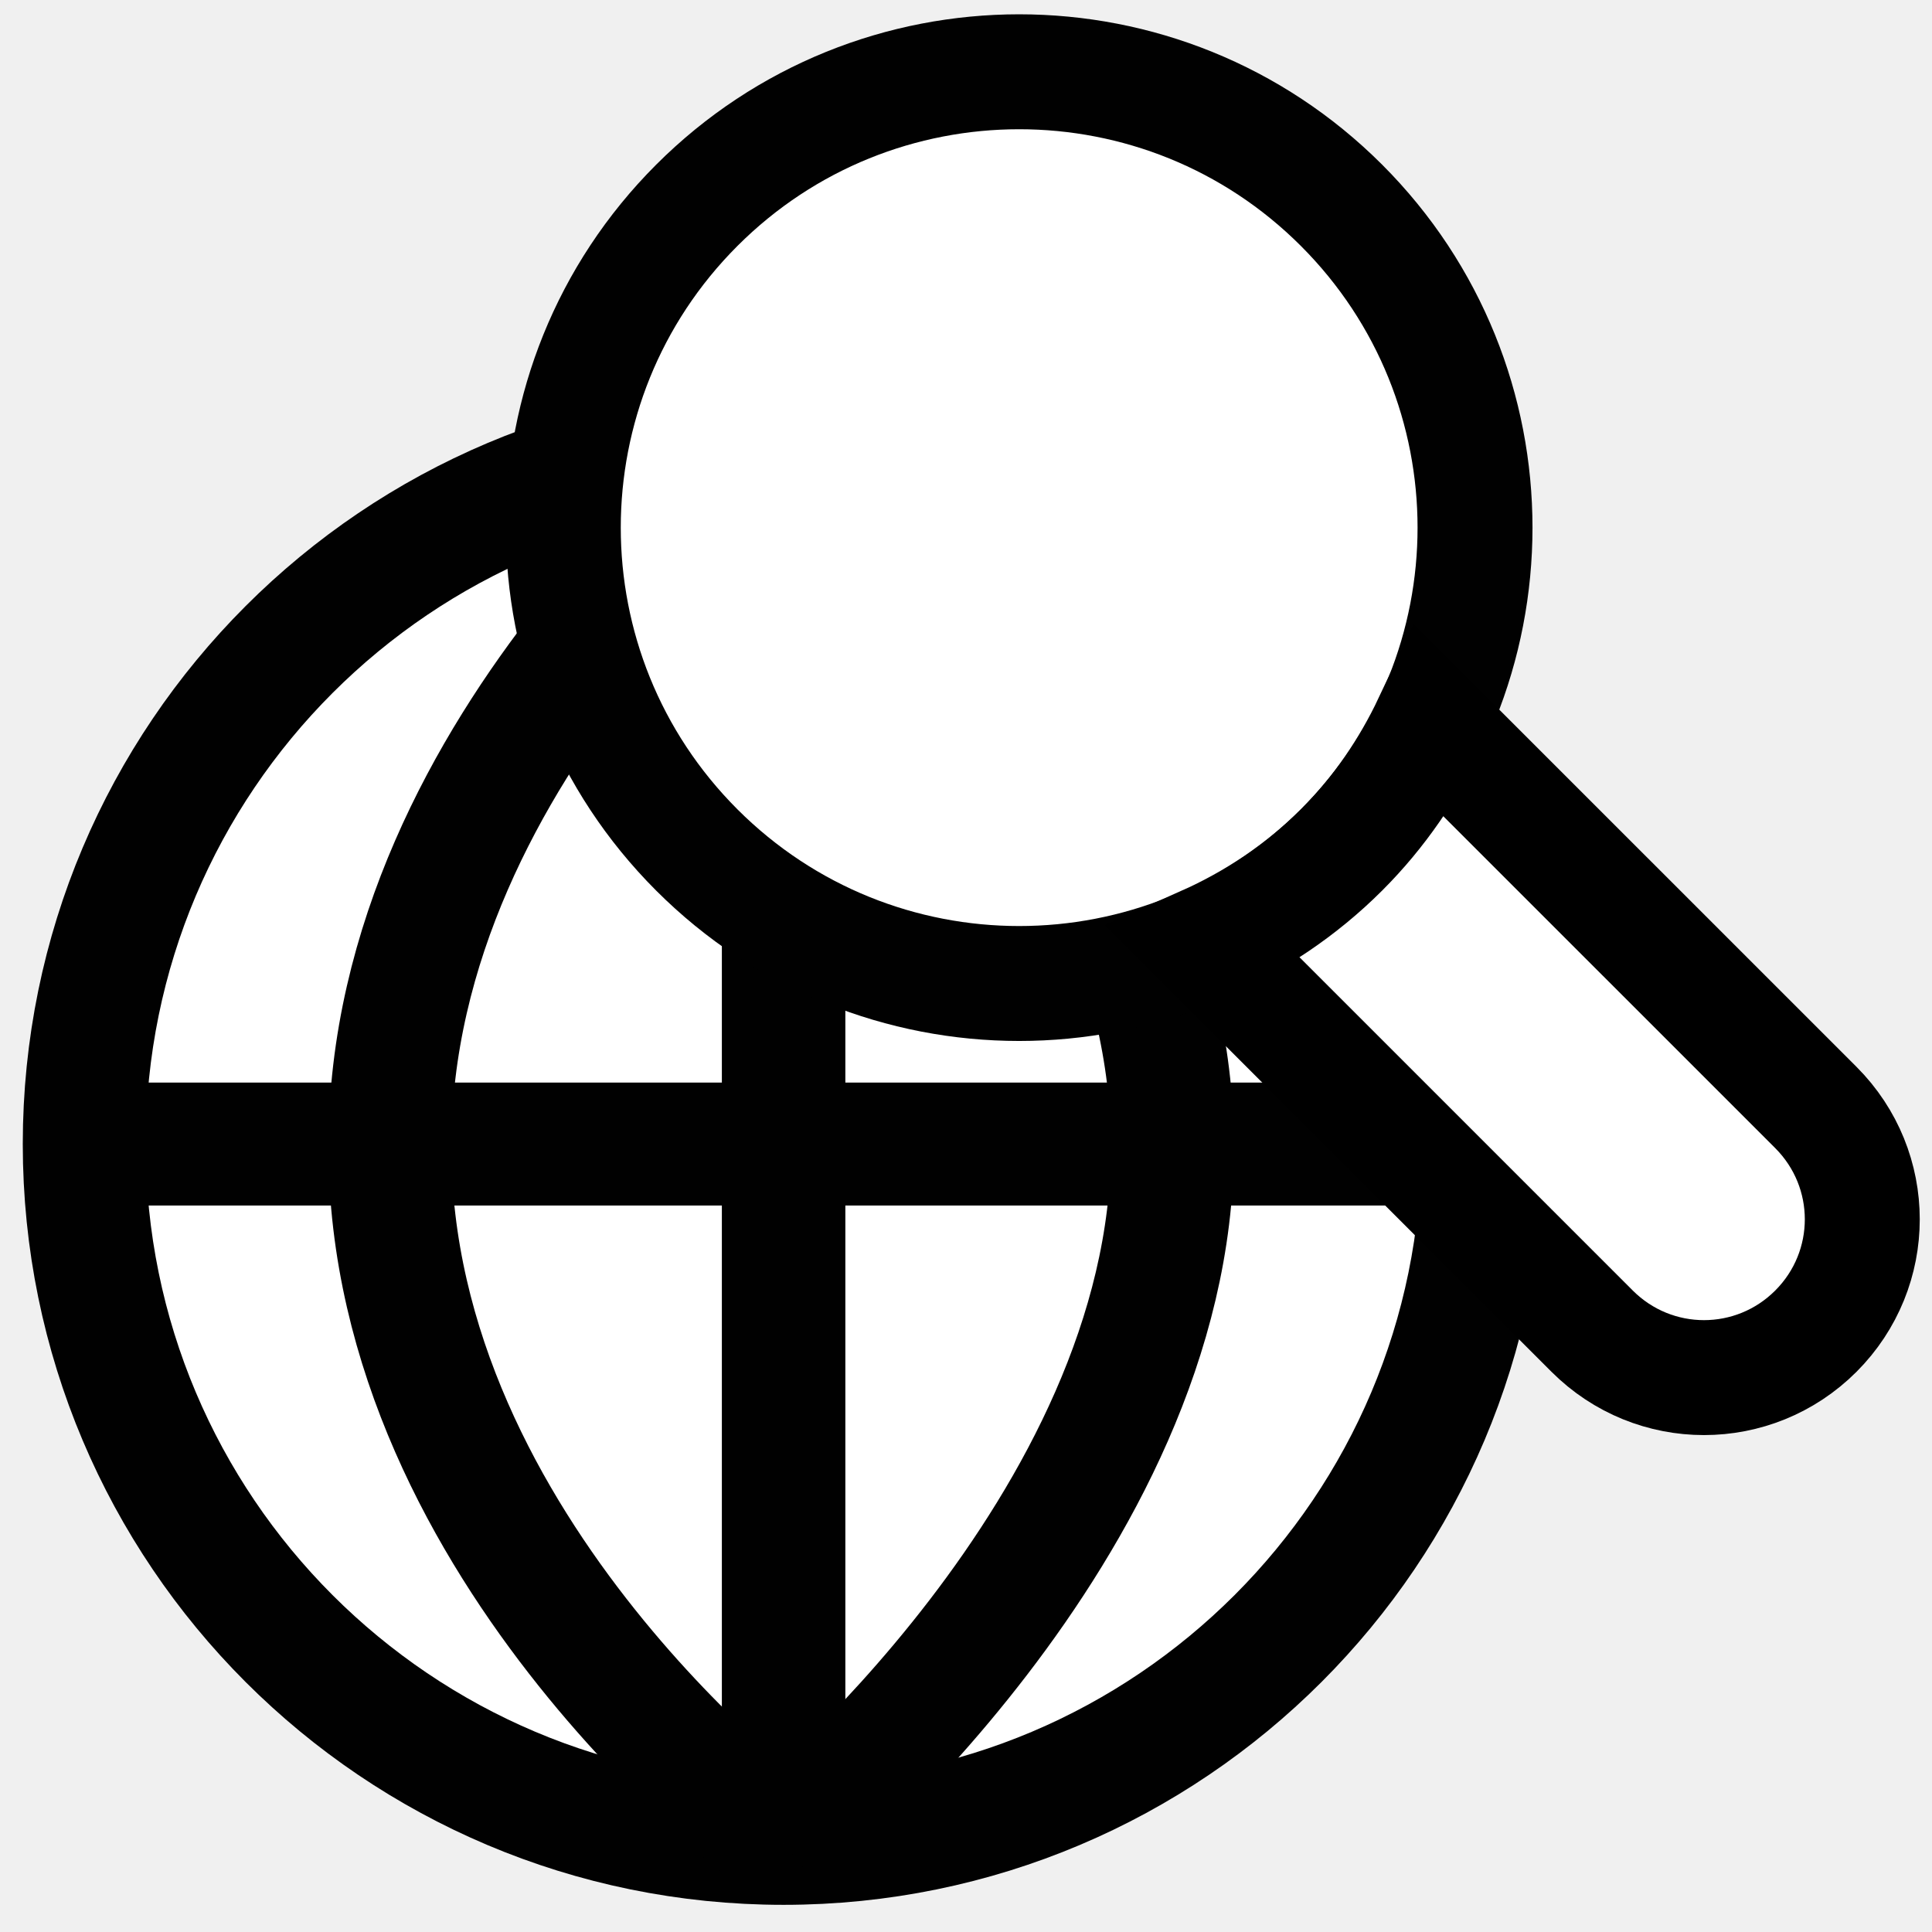
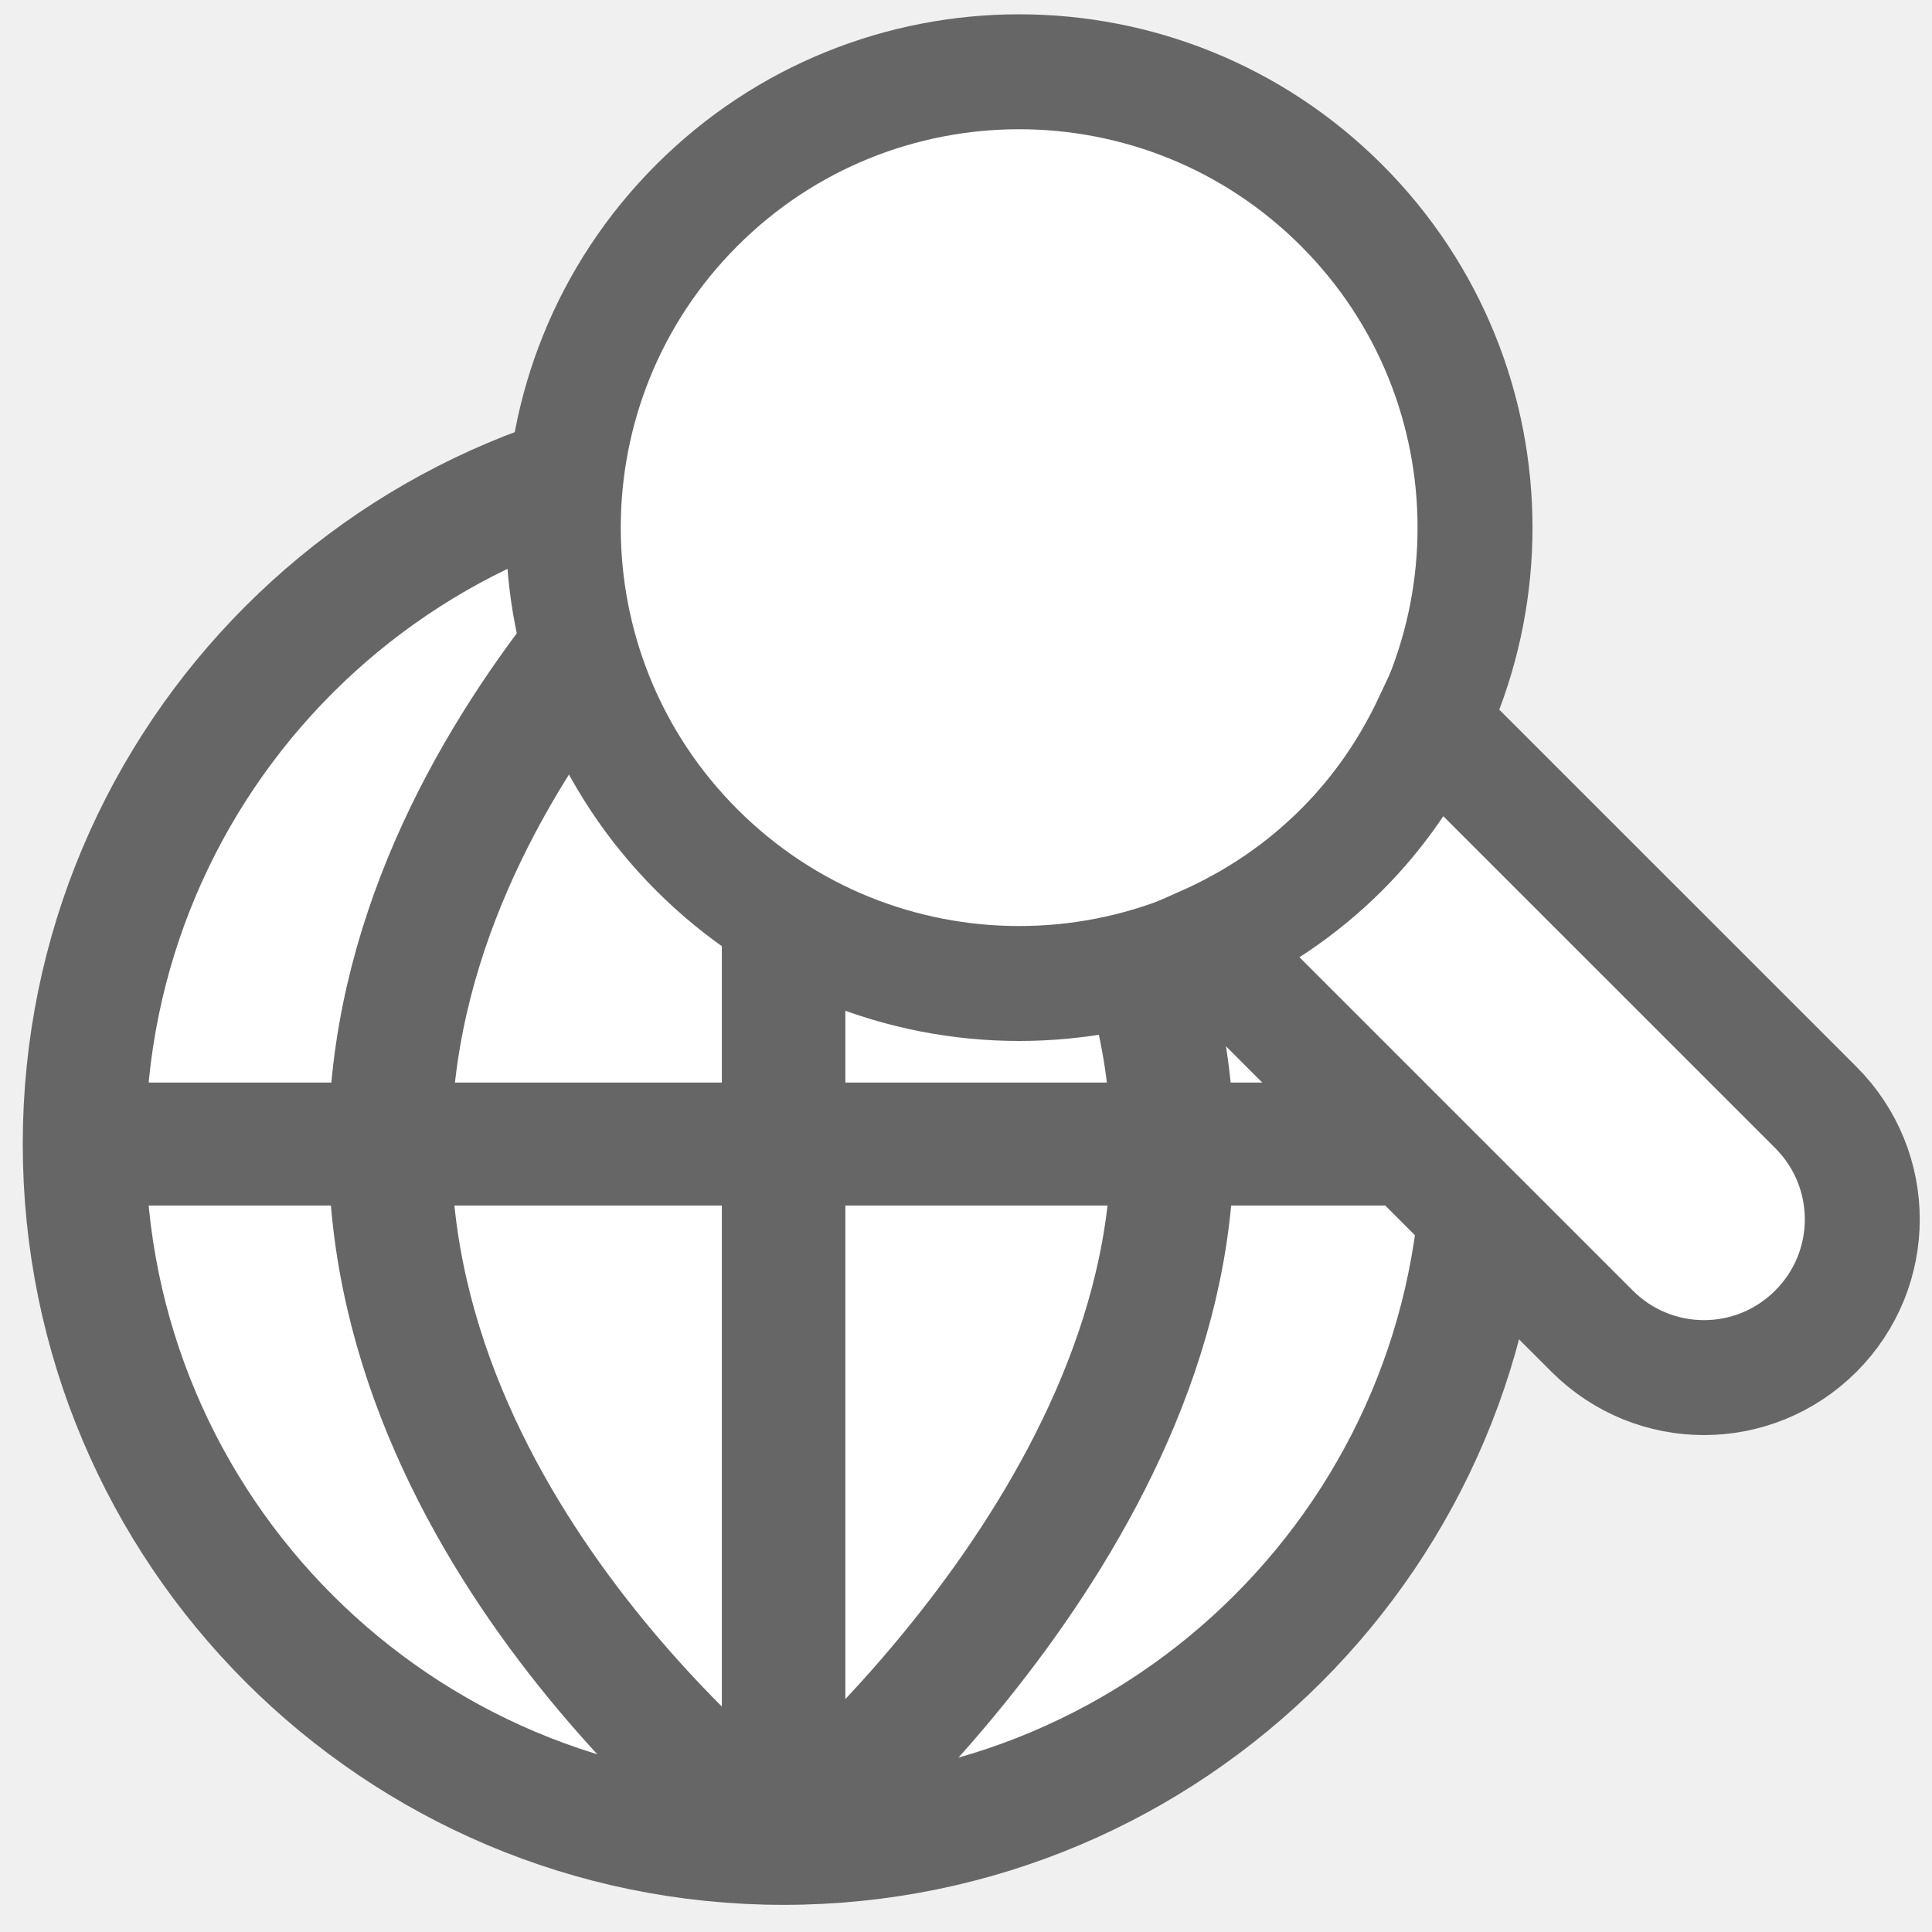
<svg xmlns="http://www.w3.org/2000/svg" enable-background="new 0 0 55 55" height="55px" version="1.1" viewBox="0 0 55 55" width="55px" x="0px" xml:space="preserve" y="0px" id="svg633">
  <defs id="defs654" />
  <g id="g1523">
-     <circle transform="matrix(1.000258,0,0,1.000258,-5.075684,5.061539)" cx="27.375" cy="27.5" display="inline" r="19.903" id="circle636" d="m 47.278,27.5 c 0,10.992 -8.911,19.903 -19.903,19.903 -10.992,0 -19.903,-8.911 -19.903,-19.903 0,-10.992 8.911,-19.903 19.903,-19.903 10.992,0 19.903,8.911 19.903,19.903 z" style="fill:#ffffff;stroke:#010101;stroke-width:3.499;stroke-miterlimit:4;stroke-dasharray:none;display:inline" />
-     <g transform="matrix(1.000258,0,0,1.000258,-5.075684,5.061539)" display="inline" id="g638" style="stroke-width:3.499;stroke-miterlimit:4;stroke-dasharray:none;display:inline">
-       <path d="m 27.376,7.598 c 0,0 -11.205,8.394 -11.205,19.976 0,11.583 11.205,19.829 11.205,19.829" id="path640" style="fill:#ffffff;stroke:#010101;stroke-width:3.499;stroke-miterlimit:4;stroke-dasharray:none" />
-       <path d="m 27.376,7.598 c 0,0 11.066,9.141 11.066,19.976 0,10.839 -11.066,19.829 -11.066,19.829" id="path642" style="fill:#ffffff;stroke:#010101;stroke-width:3.499;stroke-miterlimit:4;stroke-dasharray:none" />
-       <line x1="27.376" x2="27.376" y1="7.598" y2="47.402" id="line644" style="fill:#ffffff;stroke:#010101;stroke-width:3.499;stroke-miterlimit:4;stroke-dasharray:none" />
-       <line x1="27.376" x2="27.376" y1="7.598" y2="47.402" id="line646" style="fill:#ffffff;stroke:#010101;stroke-width:3.499;stroke-miterlimit:4;stroke-dasharray:none" />
-       <line x1="27.376" x2="27.376" y1="7.598" y2="47.402" id="line648" style="fill:#ffffff;stroke:#010101;stroke-width:3.499;stroke-miterlimit:4;stroke-dasharray:none" />
-       <line x1="7.472" x2="47.278" y1="27.5" y2="27.5" id="line650" style="fill:#ffffff;stroke:#010101;stroke-width:3.499;stroke-miterlimit:4;stroke-dasharray:none" />
+     <circle transform="matrix(1.00026, 0, 0, 1.00026, -5.07568, 5.06154)" cx="27.375" cy="27.5" display="inline" r="19.903" id="circle636" d="m 47.278,27.5 c 0,10.992 -8.911,19.903 -19.903,19.903 -10.992,0 -19.903,-8.911 -19.903,-19.903 0,-10.992 8.911,-19.903 19.903,-19.903 10.992,0 19.903,8.911 19.903,19.903 z" stroke="#666666" fill="#FFFFFF" stroke-width="3.5" style="stroke-miterlimit: 4; stroke-dasharray: none; display: inline;" />
+     <g transform="matrix(1.00026, 0, 0, 1.00026, -5.07568, 5.06154)" display="inline" id="g638" style="stroke-width: 3.499; stroke-miterlimit: 4; stroke-dasharray: none; display: inline;">
+       <path d="m 27.376,7.598 c 0,0 -11.205,8.394 -11.205,19.976 0,11.583 11.205,19.829 11.205,19.829" id="path640" stroke="#666666" fill="#FFFFFF" stroke-width="3.5" style=" stroke-miterlimit: 4; stroke-dasharray: none;" />
+       <path d="m 27.376,7.598 c 0,0 11.066,9.141 11.066,19.976 0,10.839 -11.066,19.829 -11.066,19.829" id="path642" stroke="#666666" fill="#FFFFFF" stroke-width="3.5" style="stroke-miterlimit: 4; stroke-dasharray: none;" />
+       <line x1="27.376" x2="27.376" y1="7.598" y2="47.402" id="line644" stroke="#666666" fill="#FFFFFF" stroke-width="3.5" style="stroke-miterlimit: 4; stroke-dasharray: none;" />
+       <line x1="27.376" x2="27.376" y1="7.598" y2="47.402" id="line646" stroke="#666666" fill="#FFFFFF" stroke-width="3.5" style="stroke-miterlimit: 4; stroke-dasharray: none;" />
+       <line x1="27.376" x2="27.376" y1="7.598" y2="47.402" id="line648" stroke="#666666" fill="#FFFFFF" stroke-width="3.5" style="stroke-miterlimit: 4; stroke-dasharray: none;" />
+       <line x1="7.472" x2="47.278" y1="27.5" y2="27.5" id="line650" stroke="#666666" fill="#FFFFFF" stroke-width="3.5" style="stroke-miterlimit: 4; stroke-dasharray: none;" />
    </g>
  </g>
-   <g id="g1493" transform="matrix(0.9030216,0.2419639,-0.2419639,0.9030216,74.76099,6.024555)">
-     <circle d="m 47.278,27.5 c 0,10.992 -8.911,19.903 -19.903,19.903 -10.992,0 -19.903,-8.911 -19.903,-19.903 0,-10.992 8.911,-19.903 19.903,-19.903 10.992,0 19.903,8.911 19.903,19.903 z" id="circle636-7" r="19.903" display="inline" cy="27.5" cx="27.375" style="fill:#ffffff;stroke:#010101;stroke-width:5.018;stroke-miterlimit:4;stroke-dasharray:none;display:inline" transform="matrix(0.34873,-0.604018,0.604018,0.34873,-70.93329,28.90501)" />
-     <path id="rect1454" d="m -36.049,32.731 14.459,8.348 c 2.31,1.333 5.246,0.546 6.58,-1.763 1.333,-2.31 0.546,-5.246 -1.763,-6.58 L -31.138,24.443 c -0.278,1.527 -0.794,3.033 -1.615,4.453 -0.876,1.517 -2.012,2.794 -3.296,3.835 z" style="fill:#ffffff;fill-opacity:1;stroke:#000000;stroke-width:3.5;stroke-miterlimit:4;stroke-opacity:1;stroke-dasharray:none" />
+   <g id="g1493" transform="matrix(0.903022, 0.241964, -0.241964, 0.903022, 74.761, 6.02455)">
+     <circle d="m 47.278,27.5 c 0,10.992 -8.911,19.903 -19.903,19.903 -10.992,0 -19.903,-8.911 -19.903,-19.903 0,-10.992 8.911,-19.903 19.903,-19.903 10.992,0 19.903,8.911 19.903,19.903 z" id="circle636-7" r="19.903" display="inline" cy="27.5" cx="27.375" stroke="#666666" fill="#FFFFFF" style="stroke-width: 5.018; stroke-miterlimit: 4; stroke-dasharray: none; display: inline;" transform="matrix(0.34873, -0.604018, 0.604018, 0.34873, -70.9333, 28.905)" />
+     <path id="rect1454" d="m -36.049,32.731 14.459,8.348 c 2.31,1.333 5.246,0.546 6.58,-1.763 1.333,-2.31 0.546,-5.246 -1.763,-6.58 L -31.138,24.443 c -0.278,1.527 -0.794,3.033 -1.615,4.453 -0.876,1.517 -2.012,2.794 -3.296,3.835 z" stroke="#666666" fill="#FFFFFF" stroke-width="3.5" style="stroke-miterlimit: 4; stroke-opacity: 1; stroke-dasharray: none;" />
  </g>
</svg>
